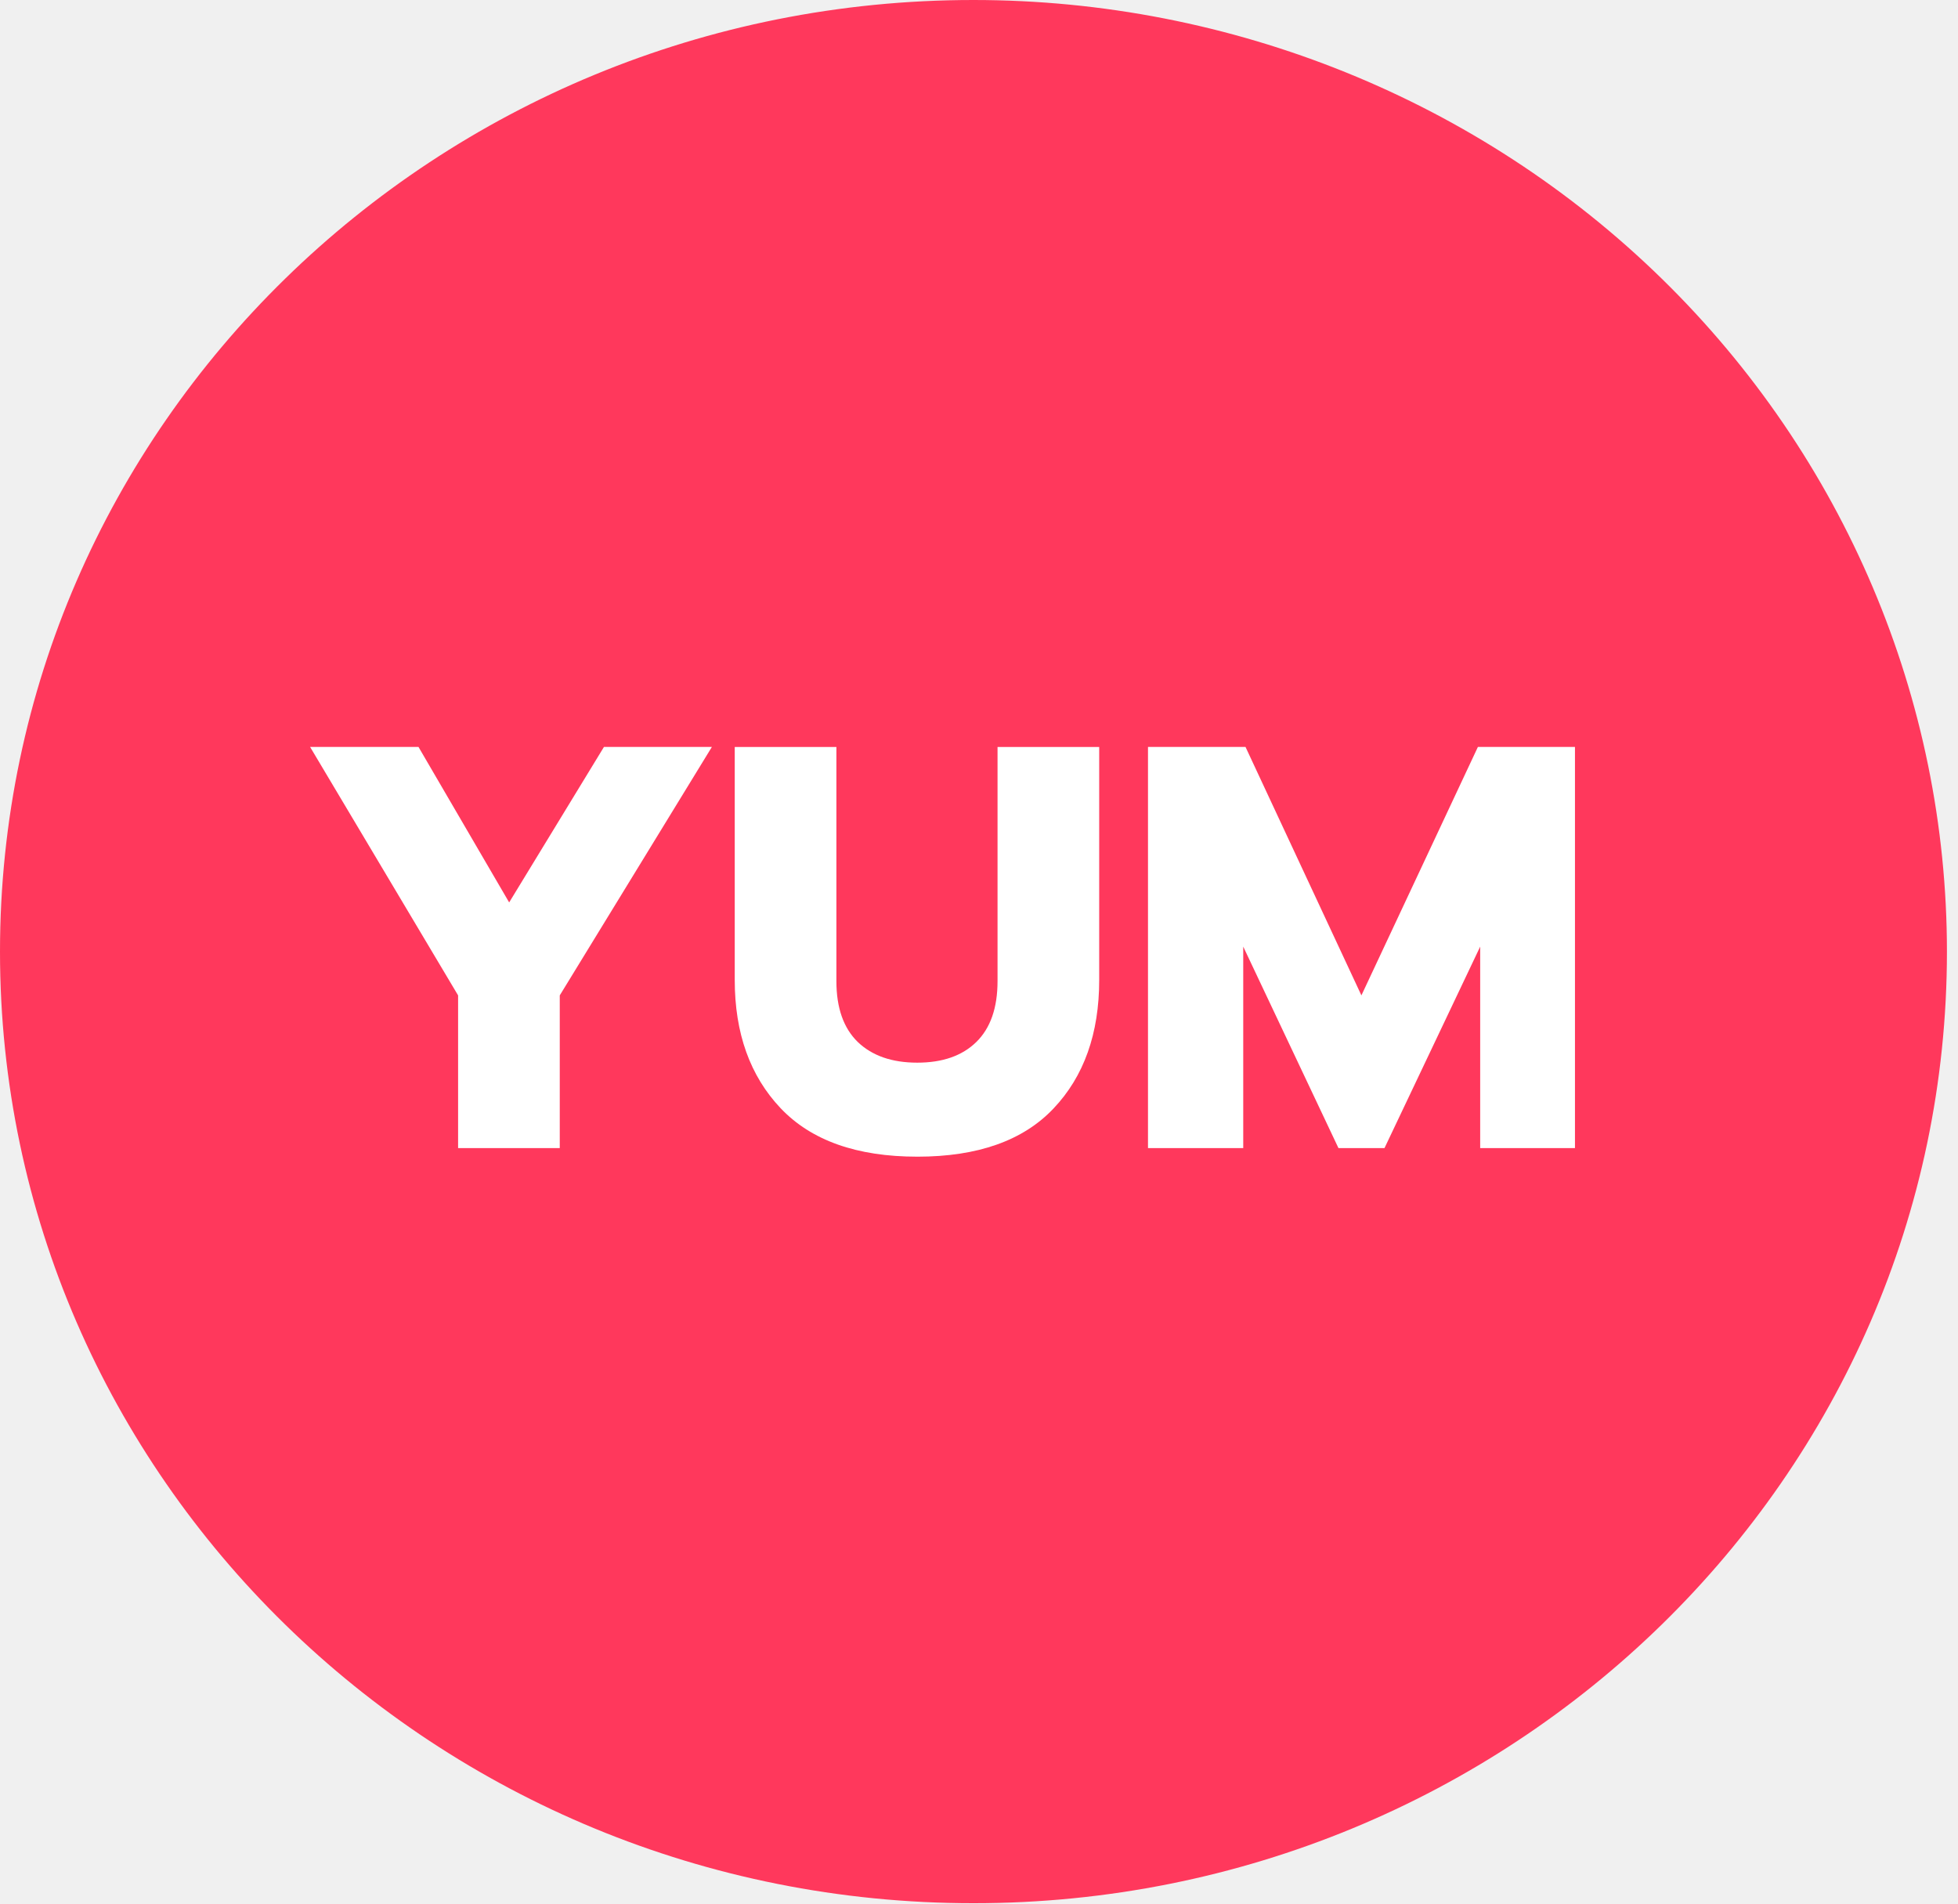
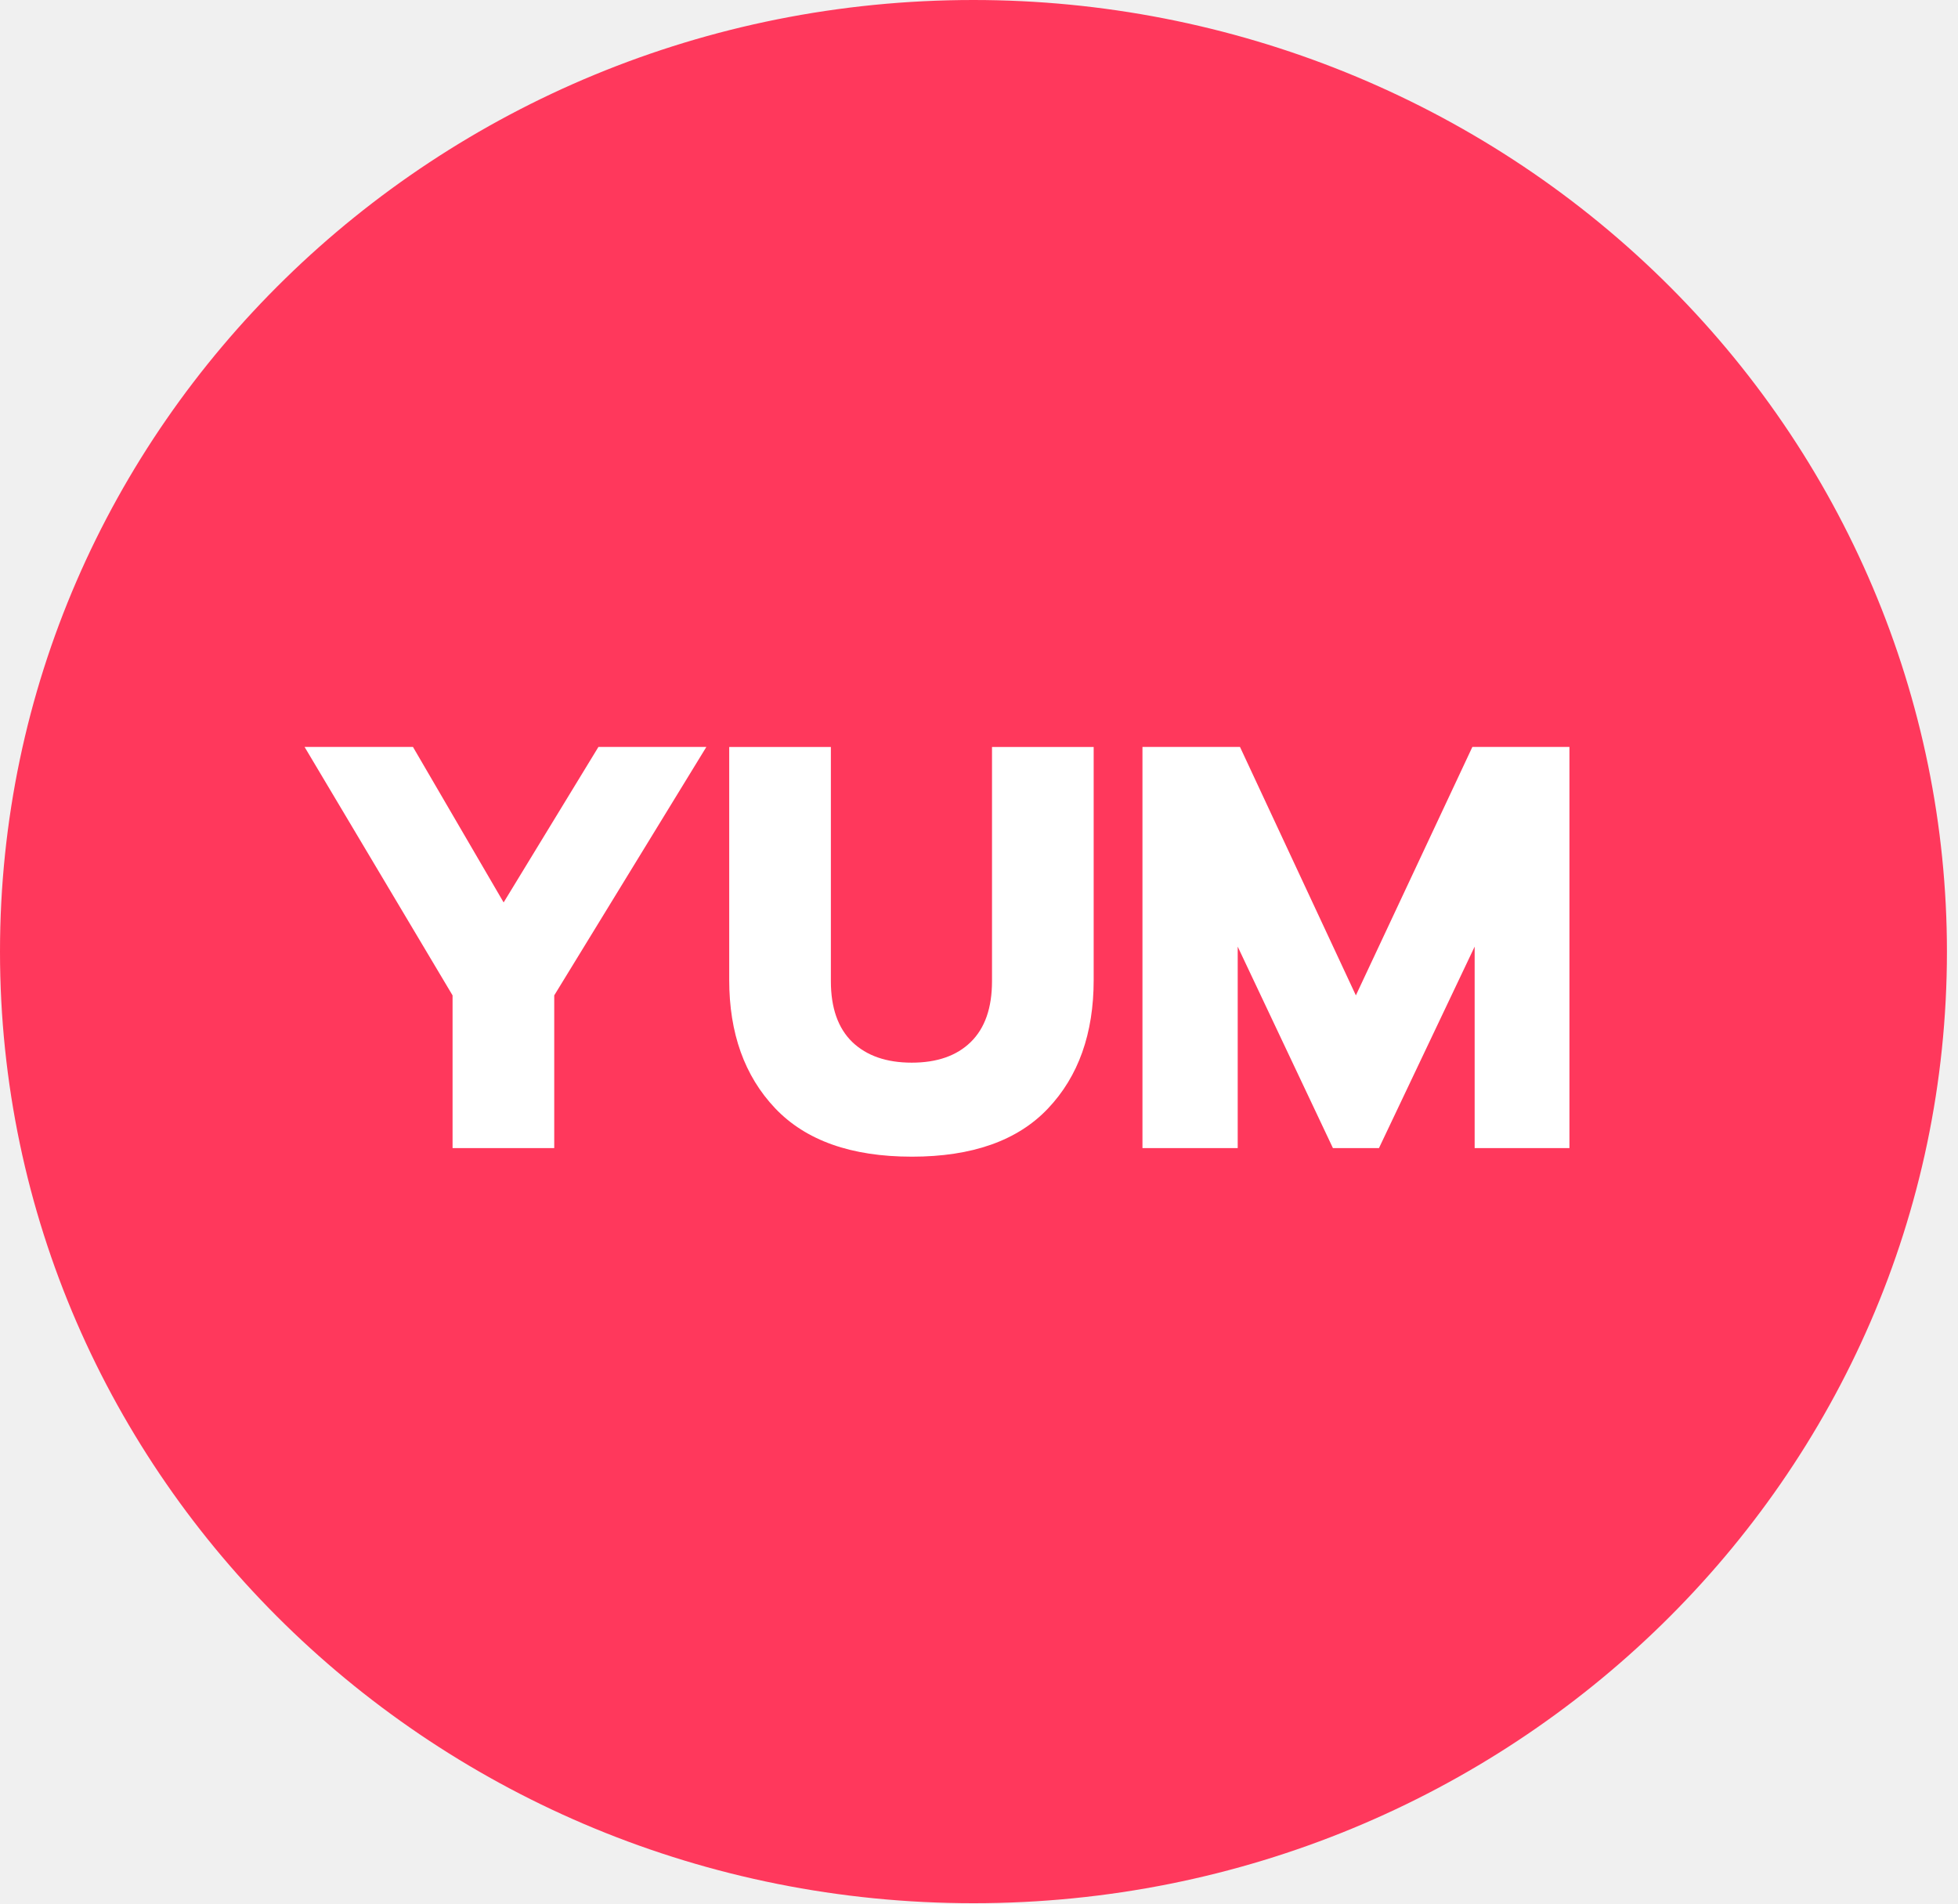
<svg xmlns="http://www.w3.org/2000/svg" version="1.1" viewBox="0.0 0.0 200.123 194.535" fill="none" stroke="none" stroke-linecap="square" stroke-miterlimit="10">
  <clipPath id="p.0">
    <path d="m0 0l200.123 0l0 194.535l-200.123 0l0 -194.535z" clip-rule="nonzero" />
  </clipPath>
  <g clip-path="url(#p.0)">
    <path fill="#000000" fill-opacity="0.0" d="m0 0l200.123 0l0 194.535l-200.123 0z" fill-rule="evenodd" />
    <path fill="#000000" fill-opacity="0.0" d="m122.982 122.982l198.992 0l0 42.016l-198.992 0z" fill-rule="evenodd" />
    <path fill="#ff385c" d="m0 97.26l0 0c0 -53.715 44.546 -97.26 99.496 -97.26l0 0c26.388 0 51.695 10.247 70.354 28.487c18.659 18.24 29.142 42.978 29.142 68.773l0 0c0 53.715 -44.546 97.26 -99.496 97.26l0 0c-54.95 0 -99.496 -43.545 -99.496 -97.26z" fill-rule="evenodd" />
-     <path fill="#000000" fill-opacity="0.0" d="m21.227 52.024l157.669 0l0 90.488l-157.669 0z" fill-rule="evenodd" />
-     <path fill="#ffffff" d="m46.821 101.734l-15.125 -25.391l11.078 0l9.266 15.891l9.688 -15.891l11.031 0l-15.547 25.391l0 15.609l-10.391 0l0 -15.609zm46.932 16.484q-9.266 0 -13.969 -4.953q-4.688 -4.953 -4.688 -13.109l0 -23.812l10.391 0l0 23.938q0 4.094 2.188 6.219q2.203 2.109 6.078 2.109q3.875 0 6.031 -2.109q2.172 -2.125 2.172 -6.219l0 -23.938l10.391 0l0 23.812q0 8.219 -4.672 13.141q-4.656 4.922 -13.922 4.922zm23.58 -41.875l9.969 0l11.844 25.391l11.906 -25.391l9.922 0l0 41.0l-9.688 0l0 -20.594l-9.781 20.594l-4.703 0l-9.734 -20.594l0 20.594l-9.734 0l0 -41.0z" fill-rule="nonzero" />
+     <path fill="#000000" fill-opacity="0.0" d="m20.663 52.024l157.669 0l0 90.488l-157.669 0z" fill-rule="evenodd" />
+     <path fill="#ffffff" d="m46.256 101.734l-15.125 -25.391l11.078 0l9.266 15.891l9.688 -15.891l11.031 0l-15.547 25.391l0 15.609l-10.391 0l0 -15.609zm46.932 16.484q-9.266 0 -13.969 -4.953q-4.688 -4.953 -4.688 -13.109l0 -23.812l10.391 0l0 23.938q0 4.094 2.188 6.219q2.203 2.109 6.078 2.109q3.875 0 6.031 -2.109q2.172 -2.125 2.172 -6.219l0 -23.938l10.391 0l0 23.812q0 8.219 -4.672 13.141q-4.656 4.922 -13.922 4.922zm23.58 -41.875l9.969 0l11.844 25.391l11.906 -25.391l9.922 0l0 41.0l-9.688 0l0 -20.594l-9.781 20.594l-4.703 0l-9.734 -20.594l0 20.594l-9.734 0l0 -41.0z" fill-rule="nonzero" />
  </g>
</svg>
